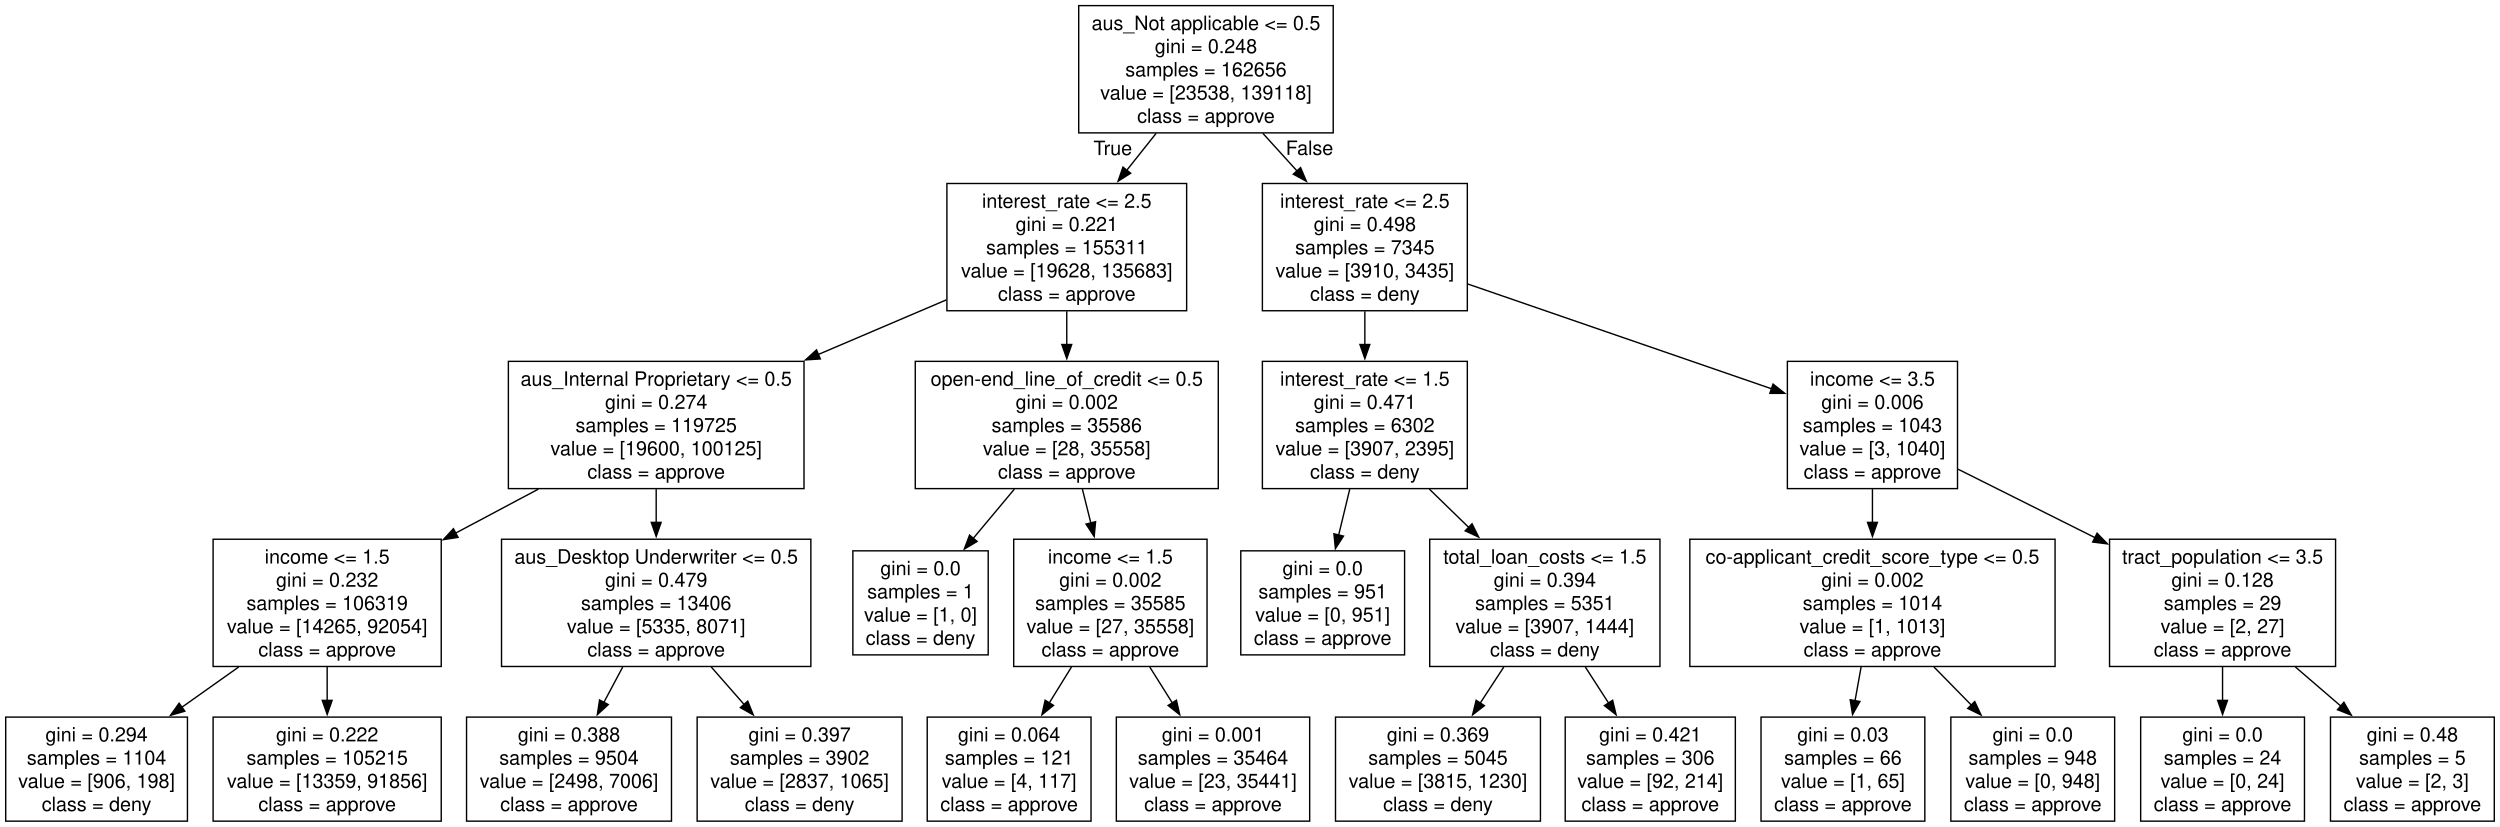
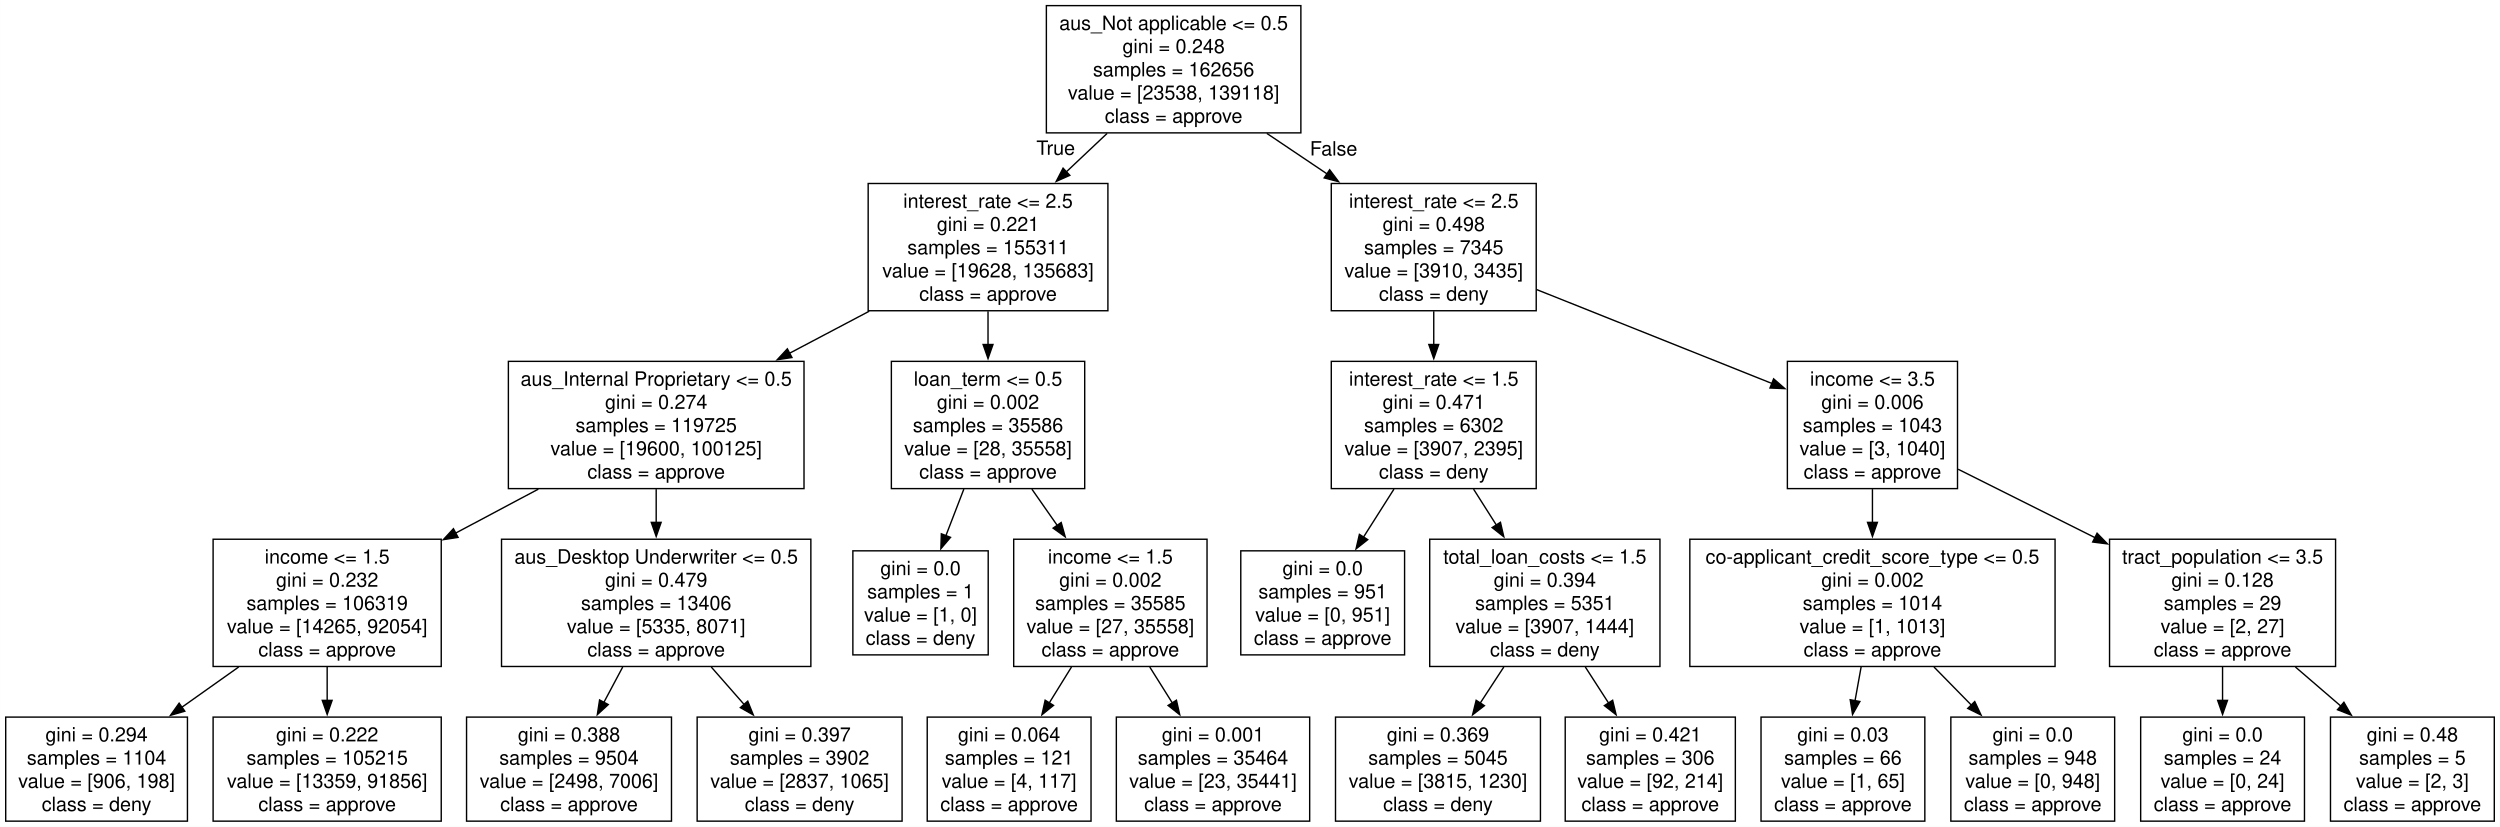
<svg xmlns="http://www.w3.org/2000/svg" width="1778pt" height="588pt" viewBox="0.00 0.00 1777.88 588.00">
  <g id="graph0" class="graph" transform="scale(1 1) rotate(0) translate(4 584)">
    <polygon fill="white" stroke="none" points="-4,4 -4,-584 1773.88,-584 1773.88,4 -4,4" />
    <g id="node1" class="node">
-       <polygon fill="none" stroke="black" points="944.12,-580 763.12,-580 763.12,-489.5 944.12,-489.5 944.12,-580" />
-       <text text-anchor="middle" x="853.62" y="-562.7" font-family="Helvetica,sans-Serif" font-size="14.00">aus_Not applicable &lt;= 0.5</text>
-       <text text-anchor="middle" x="853.62" y="-546.2" font-family="Helvetica,sans-Serif" font-size="14.00">gini = 0.248</text>
-       <text text-anchor="middle" x="853.62" y="-529.7" font-family="Helvetica,sans-Serif" font-size="14.00">samples = 162656</text>
-       <text text-anchor="middle" x="853.62" y="-513.2" font-family="Helvetica,sans-Serif" font-size="14.00">value = [23538, 139118]</text>
-       <text text-anchor="middle" x="853.62" y="-496.7" font-family="Helvetica,sans-Serif" font-size="14.00">class = approve</text>
+       <polygon fill="none" stroke="black" points="921.12,-580 740.12,-580 740.12,-489.5 921.12,-489.5 921.12,-580" />
+       <text text-anchor="middle" x="830.62" y="-562.7" font-family="Helvetica,sans-Serif" font-size="14.00">aus_Not applicable &lt;= 0.5</text>
+       <text text-anchor="middle" x="830.62" y="-546.2" font-family="Helvetica,sans-Serif" font-size="14.00">gini = 0.248</text>
+       <text text-anchor="middle" x="830.62" y="-529.7" font-family="Helvetica,sans-Serif" font-size="14.00">samples = 162656</text>
+       <text text-anchor="middle" x="830.62" y="-513.2" font-family="Helvetica,sans-Serif" font-size="14.00">value = [23538, 139118]</text>
+       <text text-anchor="middle" x="830.62" y="-496.7" font-family="Helvetica,sans-Serif" font-size="14.00">class = approve</text>
    </g>
    <g id="node2" class="node">
-       <polygon fill="none" stroke="black" points="839.88,-453.5 669.38,-453.5 669.38,-363 839.88,-363 839.88,-453.5" />
-       <text text-anchor="middle" x="754.62" y="-436.2" font-family="Helvetica,sans-Serif" font-size="14.00">interest_rate &lt;= 2.5</text>
-       <text text-anchor="middle" x="754.62" y="-419.7" font-family="Helvetica,sans-Serif" font-size="14.00">gini = 0.221</text>
-       <text text-anchor="middle" x="754.62" y="-403.2" font-family="Helvetica,sans-Serif" font-size="14.00">samples = 155311</text>
-       <text text-anchor="middle" x="754.62" y="-386.7" font-family="Helvetica,sans-Serif" font-size="14.00">value = [19628, 135683]</text>
-       <text text-anchor="middle" x="754.62" y="-370.2" font-family="Helvetica,sans-Serif" font-size="14.00">class = approve</text>
+       <polygon fill="none" stroke="black" points="783.88,-453.5 613.38,-453.5 613.38,-363 783.88,-363 783.88,-453.5" />
+       <text text-anchor="middle" x="698.62" y="-436.2" font-family="Helvetica,sans-Serif" font-size="14.00">interest_rate &lt;= 2.5</text>
+       <text text-anchor="middle" x="698.62" y="-419.7" font-family="Helvetica,sans-Serif" font-size="14.00">gini = 0.221</text>
+       <text text-anchor="middle" x="698.62" y="-403.2" font-family="Helvetica,sans-Serif" font-size="14.00">samples = 155311</text>
+       <text text-anchor="middle" x="698.62" y="-386.7" font-family="Helvetica,sans-Serif" font-size="14.00">value = [19628, 135683]</text>
+       <text text-anchor="middle" x="698.62" y="-370.2" font-family="Helvetica,sans-Serif" font-size="14.00">class = approve</text>
    </g>
    <g id="edge1" class="edge">
-       <path fill="none" stroke="black" d="M818.16,-489.15C811.41,-480.66 804.28,-471.69 797.33,-462.95" />
-       <polygon fill="black" stroke="black" points="800.08,-460.79 791.11,-455.14 794.6,-465.14 800.08,-460.79" />
-       <text text-anchor="middle" x="787.34" y="-473.74" font-family="Helvetica,sans-Serif" font-size="14.00">True</text>
+       <path fill="none" stroke="black" d="M783.34,-489.15C773.96,-480.3 764.03,-470.93 754.39,-461.85" />
+       <polygon fill="black" stroke="black" points="756.8,-459.31 747.12,-454.99 752,-464.4 756.8,-459.31" />
+       <text text-anchor="middle" x="746.75" y="-473.89" font-family="Helvetica,sans-Serif" font-size="14.00">True</text>
    </g>
    <g id="node15" class="node">
-       <polygon fill="none" stroke="black" points="1039.5,-453.5 893.75,-453.5 893.75,-363 1039.5,-363 1039.5,-453.5" />
-       <text text-anchor="middle" x="966.62" y="-436.2" font-family="Helvetica,sans-Serif" font-size="14.00">interest_rate &lt;= 2.5</text>
-       <text text-anchor="middle" x="966.62" y="-419.7" font-family="Helvetica,sans-Serif" font-size="14.00">gini = 0.498</text>
-       <text text-anchor="middle" x="966.62" y="-403.2" font-family="Helvetica,sans-Serif" font-size="14.00">samples = 7345</text>
-       <text text-anchor="middle" x="966.62" y="-386.7" font-family="Helvetica,sans-Serif" font-size="14.00">value = [3910, 3435]</text>
-       <text text-anchor="middle" x="966.62" y="-370.2" font-family="Helvetica,sans-Serif" font-size="14.00">class = deny</text>
+       <polygon fill="none" stroke="black" points="1088.5,-453.5 942.75,-453.5 942.75,-363 1088.5,-363 1088.5,-453.5" />
+       <text text-anchor="middle" x="1015.62" y="-436.2" font-family="Helvetica,sans-Serif" font-size="14.00">interest_rate &lt;= 2.5</text>
+       <text text-anchor="middle" x="1015.62" y="-419.7" font-family="Helvetica,sans-Serif" font-size="14.00">gini = 0.498</text>
+       <text text-anchor="middle" x="1015.62" y="-403.2" font-family="Helvetica,sans-Serif" font-size="14.00">samples = 7345</text>
+       <text text-anchor="middle" x="1015.62" y="-386.7" font-family="Helvetica,sans-Serif" font-size="14.00">value = [3910, 3435]</text>
+       <text text-anchor="middle" x="1015.62" y="-370.2" font-family="Helvetica,sans-Serif" font-size="14.00">class = deny</text>
    </g>
    <g id="edge14" class="edge">
-       <path fill="none" stroke="black" d="M894.1,-489.15C901.97,-480.48 910.29,-471.31 918.39,-462.4" />
-       <polygon fill="black" stroke="black" points="920.91,-464.83 925.03,-455.07 915.72,-460.13 920.91,-464.83" />
-       <text text-anchor="middle" x="927.26" y="-473.87" font-family="Helvetica,sans-Serif" font-size="14.00">False</text>
+       <path fill="none" stroke="black" d="M896.89,-489.15C910.84,-479.77 925.66,-469.8 939.92,-460.2" />
+       <polygon fill="black" stroke="black" points="941.6,-463.28 947.94,-454.8 937.69,-457.48 941.6,-463.28" />
+       <text text-anchor="middle" x="944.4" y="-473.44" font-family="Helvetica,sans-Serif" font-size="14.00">False</text>
    </g>
    <g id="node3" class="node">
      <polygon fill="none" stroke="black" points="567.75,-327 357.5,-327 357.5,-236.5 567.75,-236.5 567.75,-327" />
      <text text-anchor="middle" x="462.62" y="-309.7" font-family="Helvetica,sans-Serif" font-size="14.00">aus_Internal Proprietary &lt;= 0.5</text>
      <text text-anchor="middle" x="462.62" y="-293.2" font-family="Helvetica,sans-Serif" font-size="14.00">gini = 0.274</text>
      <text text-anchor="middle" x="462.62" y="-276.7" font-family="Helvetica,sans-Serif" font-size="14.00">samples = 119725</text>
      <text text-anchor="middle" x="462.62" y="-260.2" font-family="Helvetica,sans-Serif" font-size="14.00">value = [19600, 100125]</text>
      <text text-anchor="middle" x="462.62" y="-243.7" font-family="Helvetica,sans-Serif" font-size="14.00">class = approve</text>
    </g>
    <g id="edge2" class="edge">
-       <path fill="none" stroke="black" d="M668.99,-370.74C640.41,-358.55 608.09,-344.77 577.66,-331.8" />
-       <polygon fill="black" stroke="black" points="579.38,-328.73 568.81,-328.02 576.63,-335.16 579.38,-328.73" />
+       <path fill="none" stroke="black" d="M614.09,-362.65C595.7,-352.95 576.14,-342.63 557.38,-332.74" />
+       <polygon fill="black" stroke="black" points="559.18,-329.73 548.7,-328.16 555.91,-335.92 559.18,-329.73" />
    </g>
    <g id="node10" class="node">
-       <polygon fill="none" stroke="black" points="862.38,-327 646.88,-327 646.88,-236.5 862.38,-236.5 862.38,-327" />
-       <text text-anchor="middle" x="754.62" y="-309.7" font-family="Helvetica,sans-Serif" font-size="14.00">open-end_line_of_credit &lt;= 0.5</text>
-       <text text-anchor="middle" x="754.62" y="-293.2" font-family="Helvetica,sans-Serif" font-size="14.00">gini = 0.002</text>
-       <text text-anchor="middle" x="754.62" y="-276.7" font-family="Helvetica,sans-Serif" font-size="14.00">samples = 35586</text>
-       <text text-anchor="middle" x="754.62" y="-260.2" font-family="Helvetica,sans-Serif" font-size="14.00">value = [28, 35558]</text>
-       <text text-anchor="middle" x="754.62" y="-243.7" font-family="Helvetica,sans-Serif" font-size="14.00">class = approve</text>
+       <polygon fill="none" stroke="black" points="767.38,-327 629.88,-327 629.88,-236.5 767.38,-236.5 767.38,-327" />
+       <text text-anchor="middle" x="698.62" y="-309.7" font-family="Helvetica,sans-Serif" font-size="14.00">loan_term &lt;= 0.5</text>
+       <text text-anchor="middle" x="698.62" y="-293.2" font-family="Helvetica,sans-Serif" font-size="14.00">gini = 0.002</text>
+       <text text-anchor="middle" x="698.62" y="-276.7" font-family="Helvetica,sans-Serif" font-size="14.00">samples = 35586</text>
+       <text text-anchor="middle" x="698.62" y="-260.2" font-family="Helvetica,sans-Serif" font-size="14.00">value = [28, 35558]</text>
+       <text text-anchor="middle" x="698.62" y="-243.7" font-family="Helvetica,sans-Serif" font-size="14.00">class = approve</text>
    </g>
    <g id="edge9" class="edge">
-       <path fill="none" stroke="black" d="M754.62,-362.65C754.62,-354.97 754.62,-346.89 754.62,-338.94" />
-       <polygon fill="black" stroke="black" points="758.13,-338.97 754.63,-328.97 751.13,-338.97 758.13,-338.97" />
+       <path fill="none" stroke="black" d="M698.62,-362.65C698.62,-354.97 698.62,-346.89 698.62,-338.94" />
+       <polygon fill="black" stroke="black" points="702.13,-338.97 698.63,-328.97 695.13,-338.97 702.13,-338.97" />
    </g>
    <g id="node4" class="node">
      <polygon fill="none" stroke="black" points="309.75,-200.5 147.5,-200.5 147.5,-110 309.75,-110 309.75,-200.5" />
      <text text-anchor="middle" x="228.62" y="-183.2" font-family="Helvetica,sans-Serif" font-size="14.00">income &lt;= 1.5</text>
      <text text-anchor="middle" x="228.62" y="-166.7" font-family="Helvetica,sans-Serif" font-size="14.00">gini = 0.232</text>
      <text text-anchor="middle" x="228.62" y="-150.2" font-family="Helvetica,sans-Serif" font-size="14.00">samples = 106319</text>
      <text text-anchor="middle" x="228.62" y="-133.7" font-family="Helvetica,sans-Serif" font-size="14.00">value = [14265, 92054]</text>
      <text text-anchor="middle" x="228.62" y="-117.2" font-family="Helvetica,sans-Serif" font-size="14.00">class = approve</text>
    </g>
    <g id="edge3" class="edge">
      <path fill="none" stroke="black" d="M378.81,-236.15C359.71,-225.99 339.33,-215.15 319.94,-204.83" />
      <polygon fill="black" stroke="black" points="321.71,-201.81 311.23,-200.2 318.42,-207.99 321.71,-201.81" />
    </g>
    <g id="node7" class="node">
      <polygon fill="none" stroke="black" points="572.62,-200.5 352.62,-200.5 352.62,-110 572.62,-110 572.62,-200.5" />
      <text text-anchor="middle" x="462.62" y="-183.2" font-family="Helvetica,sans-Serif" font-size="14.00">aus_Desktop Underwriter &lt;= 0.5</text>
      <text text-anchor="middle" x="462.62" y="-166.7" font-family="Helvetica,sans-Serif" font-size="14.00">gini = 0.479</text>
      <text text-anchor="middle" x="462.62" y="-150.2" font-family="Helvetica,sans-Serif" font-size="14.00">samples = 13406</text>
      <text text-anchor="middle" x="462.62" y="-133.7" font-family="Helvetica,sans-Serif" font-size="14.00">value = [5335, 8071]</text>
      <text text-anchor="middle" x="462.62" y="-117.2" font-family="Helvetica,sans-Serif" font-size="14.00">class = approve</text>
    </g>
    <g id="edge6" class="edge">
      <path fill="none" stroke="black" d="M462.62,-236.15C462.62,-228.47 462.62,-220.39 462.62,-212.44" />
      <polygon fill="black" stroke="black" points="466.13,-212.47 462.63,-202.47 459.13,-212.47 466.13,-212.47" />
    </g>
    <g id="node5" class="node">
      <polygon fill="none" stroke="black" points="129.25,-74 0,-74 0,0 129.25,0 129.25,-74" />
      <text text-anchor="middle" x="64.62" y="-56.7" font-family="Helvetica,sans-Serif" font-size="14.00">gini = 0.294</text>
      <text text-anchor="middle" x="64.62" y="-40.2" font-family="Helvetica,sans-Serif" font-size="14.00">samples = 1104</text>
      <text text-anchor="middle" x="64.62" y="-23.7" font-family="Helvetica,sans-Serif" font-size="14.00">value = [906, 198]</text>
      <text text-anchor="middle" x="64.62" y="-7.2" font-family="Helvetica,sans-Serif" font-size="14.00">class = deny</text>
    </g>
    <g id="edge4" class="edge">
      <path fill="none" stroke="black" d="M165.69,-109.64C152.33,-100.17 138.26,-90.19 125,-80.8" />
      <polygon fill="black" stroke="black" points="127.38,-78.2 117.2,-75.27 123.34,-83.91 127.38,-78.2" />
    </g>
    <g id="node6" class="node">
      <polygon fill="none" stroke="black" points="309.75,-74 147.5,-74 147.5,0 309.75,0 309.75,-74" />
      <text text-anchor="middle" x="228.62" y="-56.7" font-family="Helvetica,sans-Serif" font-size="14.00">gini = 0.222</text>
      <text text-anchor="middle" x="228.62" y="-40.2" font-family="Helvetica,sans-Serif" font-size="14.00">samples = 105215</text>
      <text text-anchor="middle" x="228.62" y="-23.7" font-family="Helvetica,sans-Serif" font-size="14.00">value = [13359, 91856]</text>
      <text text-anchor="middle" x="228.62" y="-7.2" font-family="Helvetica,sans-Serif" font-size="14.00">class = approve</text>
    </g>
    <g id="edge5" class="edge">
      <path fill="none" stroke="black" d="M228.62,-109.64C228.62,-101.81 228.62,-93.63 228.62,-85.72" />
      <polygon fill="black" stroke="black" points="232.13,-85.91 228.63,-75.91 225.13,-85.91 232.13,-85.91" />
    </g>
    <g id="node8" class="node">
      <polygon fill="none" stroke="black" points="473.5,-74 327.75,-74 327.75,0 473.5,0 473.5,-74" />
      <text text-anchor="middle" x="400.62" y="-56.7" font-family="Helvetica,sans-Serif" font-size="14.00">gini = 0.388</text>
      <text text-anchor="middle" x="400.62" y="-40.2" font-family="Helvetica,sans-Serif" font-size="14.00">samples = 9504</text>
      <text text-anchor="middle" x="400.62" y="-23.7" font-family="Helvetica,sans-Serif" font-size="14.00">value = [2498, 7006]</text>
      <text text-anchor="middle" x="400.62" y="-7.2" font-family="Helvetica,sans-Serif" font-size="14.00">class = approve</text>
    </g>
    <g id="edge7" class="edge">
      <path fill="none" stroke="black" d="M438.83,-109.64C434.41,-101.35 429.79,-92.68 425.34,-84.34" />
      <polygon fill="black" stroke="black" points="428.54,-82.91 420.75,-75.73 422.36,-86.2 428.54,-82.91" />
    </g>
    <g id="node9" class="node">
      <polygon fill="none" stroke="black" points="637.5,-74 491.75,-74 491.75,0 637.5,0 637.5,-74" />
      <text text-anchor="middle" x="564.62" y="-56.7" font-family="Helvetica,sans-Serif" font-size="14.00">gini = 0.397</text>
      <text text-anchor="middle" x="564.62" y="-40.2" font-family="Helvetica,sans-Serif" font-size="14.00">samples = 3902</text>
      <text text-anchor="middle" x="564.62" y="-23.7" font-family="Helvetica,sans-Serif" font-size="14.00">value = [2837, 1065]</text>
      <text text-anchor="middle" x="564.62" y="-7.2" font-family="Helvetica,sans-Serif" font-size="14.00">class = deny</text>
    </g>
    <g id="edge8" class="edge">
      <path fill="none" stroke="black" d="M501.77,-109.64C509.44,-100.9 517.49,-91.73 525.16,-82.97" />
      <polygon fill="black" stroke="black" points="527.73,-85.36 531.69,-75.53 522.47,-80.74 527.73,-85.36" />
    </g>
    <g id="node11" class="node">
      <polygon fill="none" stroke="black" points="698.75,-192.25 602.5,-192.25 602.5,-118.25 698.75,-118.25 698.75,-192.25" />
      <text text-anchor="middle" x="650.62" y="-174.95" font-family="Helvetica,sans-Serif" font-size="14.00">gini = 0.0</text>
      <text text-anchor="middle" x="650.62" y="-158.45" font-family="Helvetica,sans-Serif" font-size="14.00">samples = 1</text>
      <text text-anchor="middle" x="650.62" y="-141.95" font-family="Helvetica,sans-Serif" font-size="14.00">value = [1, 0]</text>
      <text text-anchor="middle" x="650.62" y="-125.45" font-family="Helvetica,sans-Serif" font-size="14.00">class = deny</text>
    </g>
    <g id="edge10" class="edge">
-       <path fill="none" stroke="black" d="M717.37,-236.15C707.8,-224.7 697.51,-212.38 687.94,-200.92" />
-       <polygon fill="black" stroke="black" points="690.85,-198.95 681.76,-193.52 685.48,-203.44 690.85,-198.95" />
+       <path fill="none" stroke="black" d="M681.43,-236.15C677.28,-225.37 672.82,-213.82 668.63,-202.95" />
+       <polygon fill="black" stroke="black" points="671.95,-201.84 665.09,-193.77 665.42,-204.36 671.95,-201.84" />
    </g>
    <g id="node12" class="node">
      <polygon fill="none" stroke="black" points="854.38,-200.5 716.88,-200.5 716.88,-110 854.38,-110 854.38,-200.5" />
      <text text-anchor="middle" x="785.62" y="-183.2" font-family="Helvetica,sans-Serif" font-size="14.00">income &lt;= 1.5</text>
      <text text-anchor="middle" x="785.62" y="-166.7" font-family="Helvetica,sans-Serif" font-size="14.00">gini = 0.002</text>
      <text text-anchor="middle" x="785.62" y="-150.2" font-family="Helvetica,sans-Serif" font-size="14.00">samples = 35585</text>
      <text text-anchor="middle" x="785.62" y="-133.7" font-family="Helvetica,sans-Serif" font-size="14.00">value = [27, 35558]</text>
      <text text-anchor="middle" x="785.62" y="-117.2" font-family="Helvetica,sans-Serif" font-size="14.00">class = approve</text>
    </g>
    <g id="edge11" class="edge">
-       <path fill="none" stroke="black" d="M765.73,-236.15C767.69,-228.29 769.75,-220.01 771.77,-211.89" />
-       <polygon fill="black" stroke="black" points="775.11,-212.97 774.13,-202.42 768.32,-211.28 775.11,-212.97" />
+       <path fill="none" stroke="black" d="M729.79,-236.15C735.66,-227.75 741.86,-218.88 747.91,-210.23" />
+       <polygon fill="black" stroke="black" points="750.66,-212.4 753.52,-202.19 744.92,-208.39 750.66,-212.4" />
    </g>
    <g id="node13" class="node">
      <polygon fill="none" stroke="black" points="771.88,-74 655.38,-74 655.38,0 771.88,0 771.88,-74" />
      <text text-anchor="middle" x="713.62" y="-56.7" font-family="Helvetica,sans-Serif" font-size="14.00">gini = 0.064</text>
      <text text-anchor="middle" x="713.62" y="-40.2" font-family="Helvetica,sans-Serif" font-size="14.00">samples = 121</text>
      <text text-anchor="middle" x="713.62" y="-23.7" font-family="Helvetica,sans-Serif" font-size="14.00">value = [4, 117]</text>
      <text text-anchor="middle" x="713.62" y="-7.2" font-family="Helvetica,sans-Serif" font-size="14.00">class = approve</text>
    </g>
    <g id="edge12" class="edge">
      <path fill="none" stroke="black" d="M757.99,-109.64C752.81,-101.26 747.37,-92.49 742.16,-84.07" />
      <polygon fill="black" stroke="black" points="745.2,-82.34 736.96,-75.68 739.25,-86.02 745.2,-82.34" />
    </g>
    <g id="node14" class="node">
      <polygon fill="none" stroke="black" points="927.38,-74 789.88,-74 789.88,0 927.38,0 927.38,-74" />
      <text text-anchor="middle" x="858.62" y="-56.7" font-family="Helvetica,sans-Serif" font-size="14.00">gini = 0.001</text>
      <text text-anchor="middle" x="858.62" y="-40.2" font-family="Helvetica,sans-Serif" font-size="14.00">samples = 35464</text>
      <text text-anchor="middle" x="858.62" y="-23.7" font-family="Helvetica,sans-Serif" font-size="14.00">value = [23, 35441]</text>
      <text text-anchor="middle" x="858.62" y="-7.2" font-family="Helvetica,sans-Serif" font-size="14.00">class = approve</text>
    </g>
    <g id="edge13" class="edge">
      <path fill="none" stroke="black" d="M813.64,-109.64C818.9,-101.26 824.41,-92.49 829.7,-84.07" />
      <polygon fill="black" stroke="black" points="832.61,-86.01 834.97,-75.68 826.68,-82.28 832.61,-86.01" />
    </g>
    <g id="node16" class="node">
-       <polygon fill="none" stroke="black" points="1039.5,-327 893.75,-327 893.75,-236.5 1039.5,-236.5 1039.5,-327" />
-       <text text-anchor="middle" x="966.62" y="-309.7" font-family="Helvetica,sans-Serif" font-size="14.00">interest_rate &lt;= 1.5</text>
-       <text text-anchor="middle" x="966.62" y="-293.2" font-family="Helvetica,sans-Serif" font-size="14.00">gini = 0.471</text>
-       <text text-anchor="middle" x="966.62" y="-276.7" font-family="Helvetica,sans-Serif" font-size="14.00">samples = 6302</text>
-       <text text-anchor="middle" x="966.62" y="-260.2" font-family="Helvetica,sans-Serif" font-size="14.00">value = [3907, 2395]</text>
-       <text text-anchor="middle" x="966.62" y="-243.7" font-family="Helvetica,sans-Serif" font-size="14.00">class = deny</text>
+       <polygon fill="none" stroke="black" points="1088.5,-327 942.75,-327 942.75,-236.5 1088.5,-236.5 1088.5,-327" />
+       <text text-anchor="middle" x="1015.62" y="-309.7" font-family="Helvetica,sans-Serif" font-size="14.00">interest_rate &lt;= 1.5</text>
+       <text text-anchor="middle" x="1015.62" y="-293.2" font-family="Helvetica,sans-Serif" font-size="14.00">gini = 0.471</text>
+       <text text-anchor="middle" x="1015.62" y="-276.7" font-family="Helvetica,sans-Serif" font-size="14.00">samples = 6302</text>
+       <text text-anchor="middle" x="1015.62" y="-260.2" font-family="Helvetica,sans-Serif" font-size="14.00">value = [3907, 2395]</text>
+       <text text-anchor="middle" x="1015.62" y="-243.7" font-family="Helvetica,sans-Serif" font-size="14.00">class = deny</text>
    </g>
    <g id="edge15" class="edge">
-       <path fill="none" stroke="black" d="M966.62,-362.65C966.62,-354.97 966.62,-346.89 966.62,-338.94" />
-       <polygon fill="black" stroke="black" points="970.13,-338.97 966.63,-328.97 963.13,-338.97 970.13,-338.97" />
+       <path fill="none" stroke="black" d="M1015.62,-362.65C1015.62,-354.97 1015.62,-346.89 1015.62,-338.94" />
+       <polygon fill="black" stroke="black" points="1019.13,-338.97 1015.63,-328.97 1012.13,-338.97 1019.13,-338.97" />
    </g>
    <g id="node21" class="node">
      <polygon fill="none" stroke="black" points="1388.12,-327 1267.12,-327 1267.12,-236.5 1388.12,-236.5 1388.12,-327" />
      <text text-anchor="middle" x="1327.62" y="-309.7" font-family="Helvetica,sans-Serif" font-size="14.00">income &lt;= 3.5</text>
      <text text-anchor="middle" x="1327.62" y="-293.2" font-family="Helvetica,sans-Serif" font-size="14.00">gini = 0.006</text>
      <text text-anchor="middle" x="1327.62" y="-276.7" font-family="Helvetica,sans-Serif" font-size="14.00">samples = 1043</text>
      <text text-anchor="middle" x="1327.62" y="-260.2" font-family="Helvetica,sans-Serif" font-size="14.00">value = [3, 1040]</text>
      <text text-anchor="middle" x="1327.62" y="-243.7" font-family="Helvetica,sans-Serif" font-size="14.00">class = approve</text>
    </g>
    <g id="edge20" class="edge">
-       <path fill="none" stroke="black" d="M1039.68,-382.06C1102.78,-360.29 1193.43,-329.03 1256.08,-307.42" />
-       <polygon fill="black" stroke="black" points="1256.92,-310.84 1265.24,-304.27 1254.64,-304.22 1256.92,-310.84" />
+       <path fill="none" stroke="black" d="M1088.78,-378.06C1139.3,-357.9 1206.17,-331.21 1256.3,-311.21" />
+       <polygon fill="black" stroke="black" points="1257.34,-314.57 1265.33,-307.61 1254.74,-308.06 1257.34,-314.57" />
    </g>
    <g id="node17" class="node">
      <polygon fill="none" stroke="black" points="994.88,-192.25 878.38,-192.25 878.38,-118.25 994.88,-118.25 994.88,-192.25" />
      <text text-anchor="middle" x="936.62" y="-174.95" font-family="Helvetica,sans-Serif" font-size="14.00">gini = 0.0</text>
      <text text-anchor="middle" x="936.62" y="-158.45" font-family="Helvetica,sans-Serif" font-size="14.00">samples = 951</text>
      <text text-anchor="middle" x="936.62" y="-141.95" font-family="Helvetica,sans-Serif" font-size="14.00">value = [0, 951]</text>
      <text text-anchor="middle" x="936.62" y="-125.45" font-family="Helvetica,sans-Serif" font-size="14.00">class = approve</text>
    </g>
    <g id="edge16" class="edge">
-       <path fill="none" stroke="black" d="M955.88,-236.15C953.31,-225.49 950.56,-214.06 947.96,-203.29" />
-       <polygon fill="black" stroke="black" points="951.43,-202.73 945.68,-193.83 944.62,-204.37 951.43,-202.73" />
+       <path fill="none" stroke="black" d="M987.33,-236.15C980.27,-225.04 972.7,-213.1 965.61,-201.93" />
+       <polygon fill="black" stroke="black" points="968.66,-200.2 960.35,-193.63 962.75,-203.95 968.66,-200.2" />
    </g>
    <g id="node18" class="node">
      <polygon fill="none" stroke="black" points="1176.5,-200.5 1012.75,-200.5 1012.75,-110 1176.5,-110 1176.5,-200.5" />
      <text text-anchor="middle" x="1094.62" y="-183.2" font-family="Helvetica,sans-Serif" font-size="14.00">total_loan_costs &lt;= 1.5</text>
      <text text-anchor="middle" x="1094.62" y="-166.7" font-family="Helvetica,sans-Serif" font-size="14.00">gini = 0.394</text>
      <text text-anchor="middle" x="1094.62" y="-150.2" font-family="Helvetica,sans-Serif" font-size="14.00">samples = 5351</text>
      <text text-anchor="middle" x="1094.62" y="-133.7" font-family="Helvetica,sans-Serif" font-size="14.00">value = [3907, 1444]</text>
      <text text-anchor="middle" x="1094.62" y="-117.2" font-family="Helvetica,sans-Serif" font-size="14.00">class = deny</text>
    </g>
    <g id="edge17" class="edge">
-       <path fill="none" stroke="black" d="M1012.47,-236.15C1021.57,-227.3 1031.21,-217.93 1040.55,-208.85" />
-       <polygon fill="black" stroke="black" points="1042.85,-211.49 1047.58,-202.01 1037.97,-206.47 1042.85,-211.49" />
+       <path fill="none" stroke="black" d="M1043.92,-236.15C1049.2,-227.84 1054.76,-219.07 1060.2,-210.5" />
+       <polygon fill="black" stroke="black" points="1063.05,-212.55 1065.45,-202.23 1057.14,-208.8 1063.05,-212.55" />
    </g>
    <g id="node19" class="node">
      <polygon fill="none" stroke="black" points="1091.5,-74 945.75,-74 945.75,0 1091.5,0 1091.5,-74" />
      <text text-anchor="middle" x="1018.62" y="-56.7" font-family="Helvetica,sans-Serif" font-size="14.00">gini = 0.369</text>
      <text text-anchor="middle" x="1018.62" y="-40.2" font-family="Helvetica,sans-Serif" font-size="14.00">samples = 5045</text>
      <text text-anchor="middle" x="1018.62" y="-23.7" font-family="Helvetica,sans-Serif" font-size="14.00">value = [3815, 1230]</text>
      <text text-anchor="middle" x="1018.62" y="-7.2" font-family="Helvetica,sans-Serif" font-size="14.00">class = deny</text>
    </g>
    <g id="edge18" class="edge">
      <path fill="none" stroke="black" d="M1065.46,-109.64C1059.92,-101.17 1054.12,-92.3 1048.56,-83.8" />
      <polygon fill="black" stroke="black" points="1051.65,-82.12 1043.25,-75.66 1045.79,-85.95 1051.65,-82.12" />
    </g>
    <g id="node20" class="node">
      <polygon fill="none" stroke="black" points="1230.12,-74 1109.12,-74 1109.12,0 1230.12,0 1230.12,-74" />
      <text text-anchor="middle" x="1169.62" y="-56.7" font-family="Helvetica,sans-Serif" font-size="14.00">gini = 0.421</text>
      <text text-anchor="middle" x="1169.62" y="-40.2" font-family="Helvetica,sans-Serif" font-size="14.00">samples = 306</text>
      <text text-anchor="middle" x="1169.62" y="-23.7" font-family="Helvetica,sans-Serif" font-size="14.00">value = [92, 214]</text>
      <text text-anchor="middle" x="1169.62" y="-7.2" font-family="Helvetica,sans-Serif" font-size="14.00">class = approve</text>
    </g>
    <g id="edge19" class="edge">
      <path fill="none" stroke="black" d="M1123.41,-109.64C1128.87,-101.17 1134.59,-92.3 1140.08,-83.8" />
      <polygon fill="black" stroke="black" points="1142.84,-85.97 1145.32,-75.67 1136.96,-82.17 1142.84,-85.97" />
    </g>
    <g id="node22" class="node">
      <polygon fill="none" stroke="black" points="1457.5,-200.5 1197.75,-200.5 1197.75,-110 1457.5,-110 1457.5,-200.5" />
      <text text-anchor="middle" x="1327.62" y="-183.2" font-family="Helvetica,sans-Serif" font-size="14.00">co-applicant_credit_score_type &lt;= 0.5</text>
      <text text-anchor="middle" x="1327.62" y="-166.7" font-family="Helvetica,sans-Serif" font-size="14.00">gini = 0.002</text>
      <text text-anchor="middle" x="1327.62" y="-150.2" font-family="Helvetica,sans-Serif" font-size="14.00">samples = 1014</text>
      <text text-anchor="middle" x="1327.62" y="-133.7" font-family="Helvetica,sans-Serif" font-size="14.00">value = [1, 1013]</text>
      <text text-anchor="middle" x="1327.62" y="-117.2" font-family="Helvetica,sans-Serif" font-size="14.00">class = approve</text>
    </g>
    <g id="edge21" class="edge">
      <path fill="none" stroke="black" d="M1327.62,-236.15C1327.62,-228.47 1327.62,-220.39 1327.62,-212.44" />
      <polygon fill="black" stroke="black" points="1331.13,-212.47 1327.63,-202.47 1324.13,-212.47 1331.13,-212.47" />
    </g>
    <g id="node25" class="node">
      <polygon fill="none" stroke="black" points="1657,-200.5 1496.25,-200.5 1496.25,-110 1657,-110 1657,-200.5" />
      <text text-anchor="middle" x="1576.62" y="-183.2" font-family="Helvetica,sans-Serif" font-size="14.00">tract_population &lt;= 3.5</text>
      <text text-anchor="middle" x="1576.62" y="-166.7" font-family="Helvetica,sans-Serif" font-size="14.00">gini = 0.128</text>
      <text text-anchor="middle" x="1576.62" y="-150.2" font-family="Helvetica,sans-Serif" font-size="14.00">samples = 29</text>
      <text text-anchor="middle" x="1576.62" y="-133.7" font-family="Helvetica,sans-Serif" font-size="14.00">value = [2, 27]</text>
      <text text-anchor="middle" x="1576.62" y="-117.2" font-family="Helvetica,sans-Serif" font-size="14.00">class = approve</text>
    </g>
    <g id="edge24" class="edge">
      <path fill="none" stroke="black" d="M1388.54,-250.29C1417.9,-235.61 1453.7,-217.71 1486.16,-201.48" />
      <polygon fill="black" stroke="black" points="1487.39,-204.78 1494.77,-197.18 1484.26,-198.52 1487.39,-204.78" />
    </g>
    <g id="node23" class="node">
      <polygon fill="none" stroke="black" points="1364.88,-74 1248.38,-74 1248.38,0 1364.88,0 1364.88,-74" />
      <text text-anchor="middle" x="1306.62" y="-56.7" font-family="Helvetica,sans-Serif" font-size="14.00">gini = 0.03</text>
      <text text-anchor="middle" x="1306.62" y="-40.2" font-family="Helvetica,sans-Serif" font-size="14.00">samples = 66</text>
      <text text-anchor="middle" x="1306.62" y="-23.7" font-family="Helvetica,sans-Serif" font-size="14.00">value = [1, 65]</text>
      <text text-anchor="middle" x="1306.62" y="-7.2" font-family="Helvetica,sans-Serif" font-size="14.00">class = approve</text>
    </g>
    <g id="edge22" class="edge">
      <path fill="none" stroke="black" d="M1319.57,-109.64C1318.15,-101.81 1316.67,-93.63 1315.25,-85.72" />
      <polygon fill="black" stroke="black" points="1318.69,-85.1 1313.47,-75.88 1311.8,-86.35 1318.69,-85.1" />
    </g>
    <g id="node24" class="node">
      <polygon fill="none" stroke="black" points="1499.88,-74 1383.38,-74 1383.38,0 1499.88,0 1499.88,-74" />
      <text text-anchor="middle" x="1441.62" y="-56.7" font-family="Helvetica,sans-Serif" font-size="14.00">gini = 0.0</text>
      <text text-anchor="middle" x="1441.62" y="-40.2" font-family="Helvetica,sans-Serif" font-size="14.00">samples = 948</text>
      <text text-anchor="middle" x="1441.62" y="-23.7" font-family="Helvetica,sans-Serif" font-size="14.00">value = [0, 948]</text>
      <text text-anchor="middle" x="1441.62" y="-7.2" font-family="Helvetica,sans-Serif" font-size="14.00">class = approve</text>
    </g>
    <g id="edge23" class="edge">
      <path fill="none" stroke="black" d="M1371.37,-109.64C1380.12,-100.72 1389.31,-91.34 1398.06,-82.43" />
      <polygon fill="black" stroke="black" points="1400.37,-85.06 1404.88,-75.47 1395.38,-80.16 1400.37,-85.06" />
    </g>
    <g id="node26" class="node">
      <polygon fill="none" stroke="black" points="1634.88,-74 1518.38,-74 1518.38,0 1634.88,0 1634.88,-74" />
      <text text-anchor="middle" x="1576.62" y="-56.7" font-family="Helvetica,sans-Serif" font-size="14.00">gini = 0.0</text>
      <text text-anchor="middle" x="1576.62" y="-40.2" font-family="Helvetica,sans-Serif" font-size="14.00">samples = 24</text>
      <text text-anchor="middle" x="1576.62" y="-23.7" font-family="Helvetica,sans-Serif" font-size="14.00">value = [0, 24]</text>
      <text text-anchor="middle" x="1576.62" y="-7.2" font-family="Helvetica,sans-Serif" font-size="14.00">class = approve</text>
    </g>
    <g id="edge25" class="edge">
      <path fill="none" stroke="black" d="M1576.62,-109.64C1576.62,-101.81 1576.62,-93.63 1576.62,-85.72" />
      <polygon fill="black" stroke="black" points="1580.13,-85.91 1576.63,-75.91 1573.13,-85.91 1580.13,-85.91" />
    </g>
    <g id="node27" class="node">
      <polygon fill="none" stroke="black" points="1769.88,-74 1653.38,-74 1653.38,0 1769.88,0 1769.88,-74" />
      <text text-anchor="middle" x="1711.62" y="-56.7" font-family="Helvetica,sans-Serif" font-size="14.00">gini = 0.48</text>
      <text text-anchor="middle" x="1711.62" y="-40.2" font-family="Helvetica,sans-Serif" font-size="14.00">samples = 5</text>
      <text text-anchor="middle" x="1711.62" y="-23.7" font-family="Helvetica,sans-Serif" font-size="14.00">value = [2, 3]</text>
      <text text-anchor="middle" x="1711.62" y="-7.2" font-family="Helvetica,sans-Serif" font-size="14.00">class = approve</text>
    </g>
    <g id="edge26" class="edge">
      <path fill="none" stroke="black" d="M1628.43,-109.64C1639.01,-100.53 1650.12,-90.96 1660.67,-81.88" />
      <polygon fill="black" stroke="black" points="1662.92,-84.56 1668.21,-75.38 1658.35,-79.25 1662.92,-84.56" />
    </g>
  </g>
</svg>
